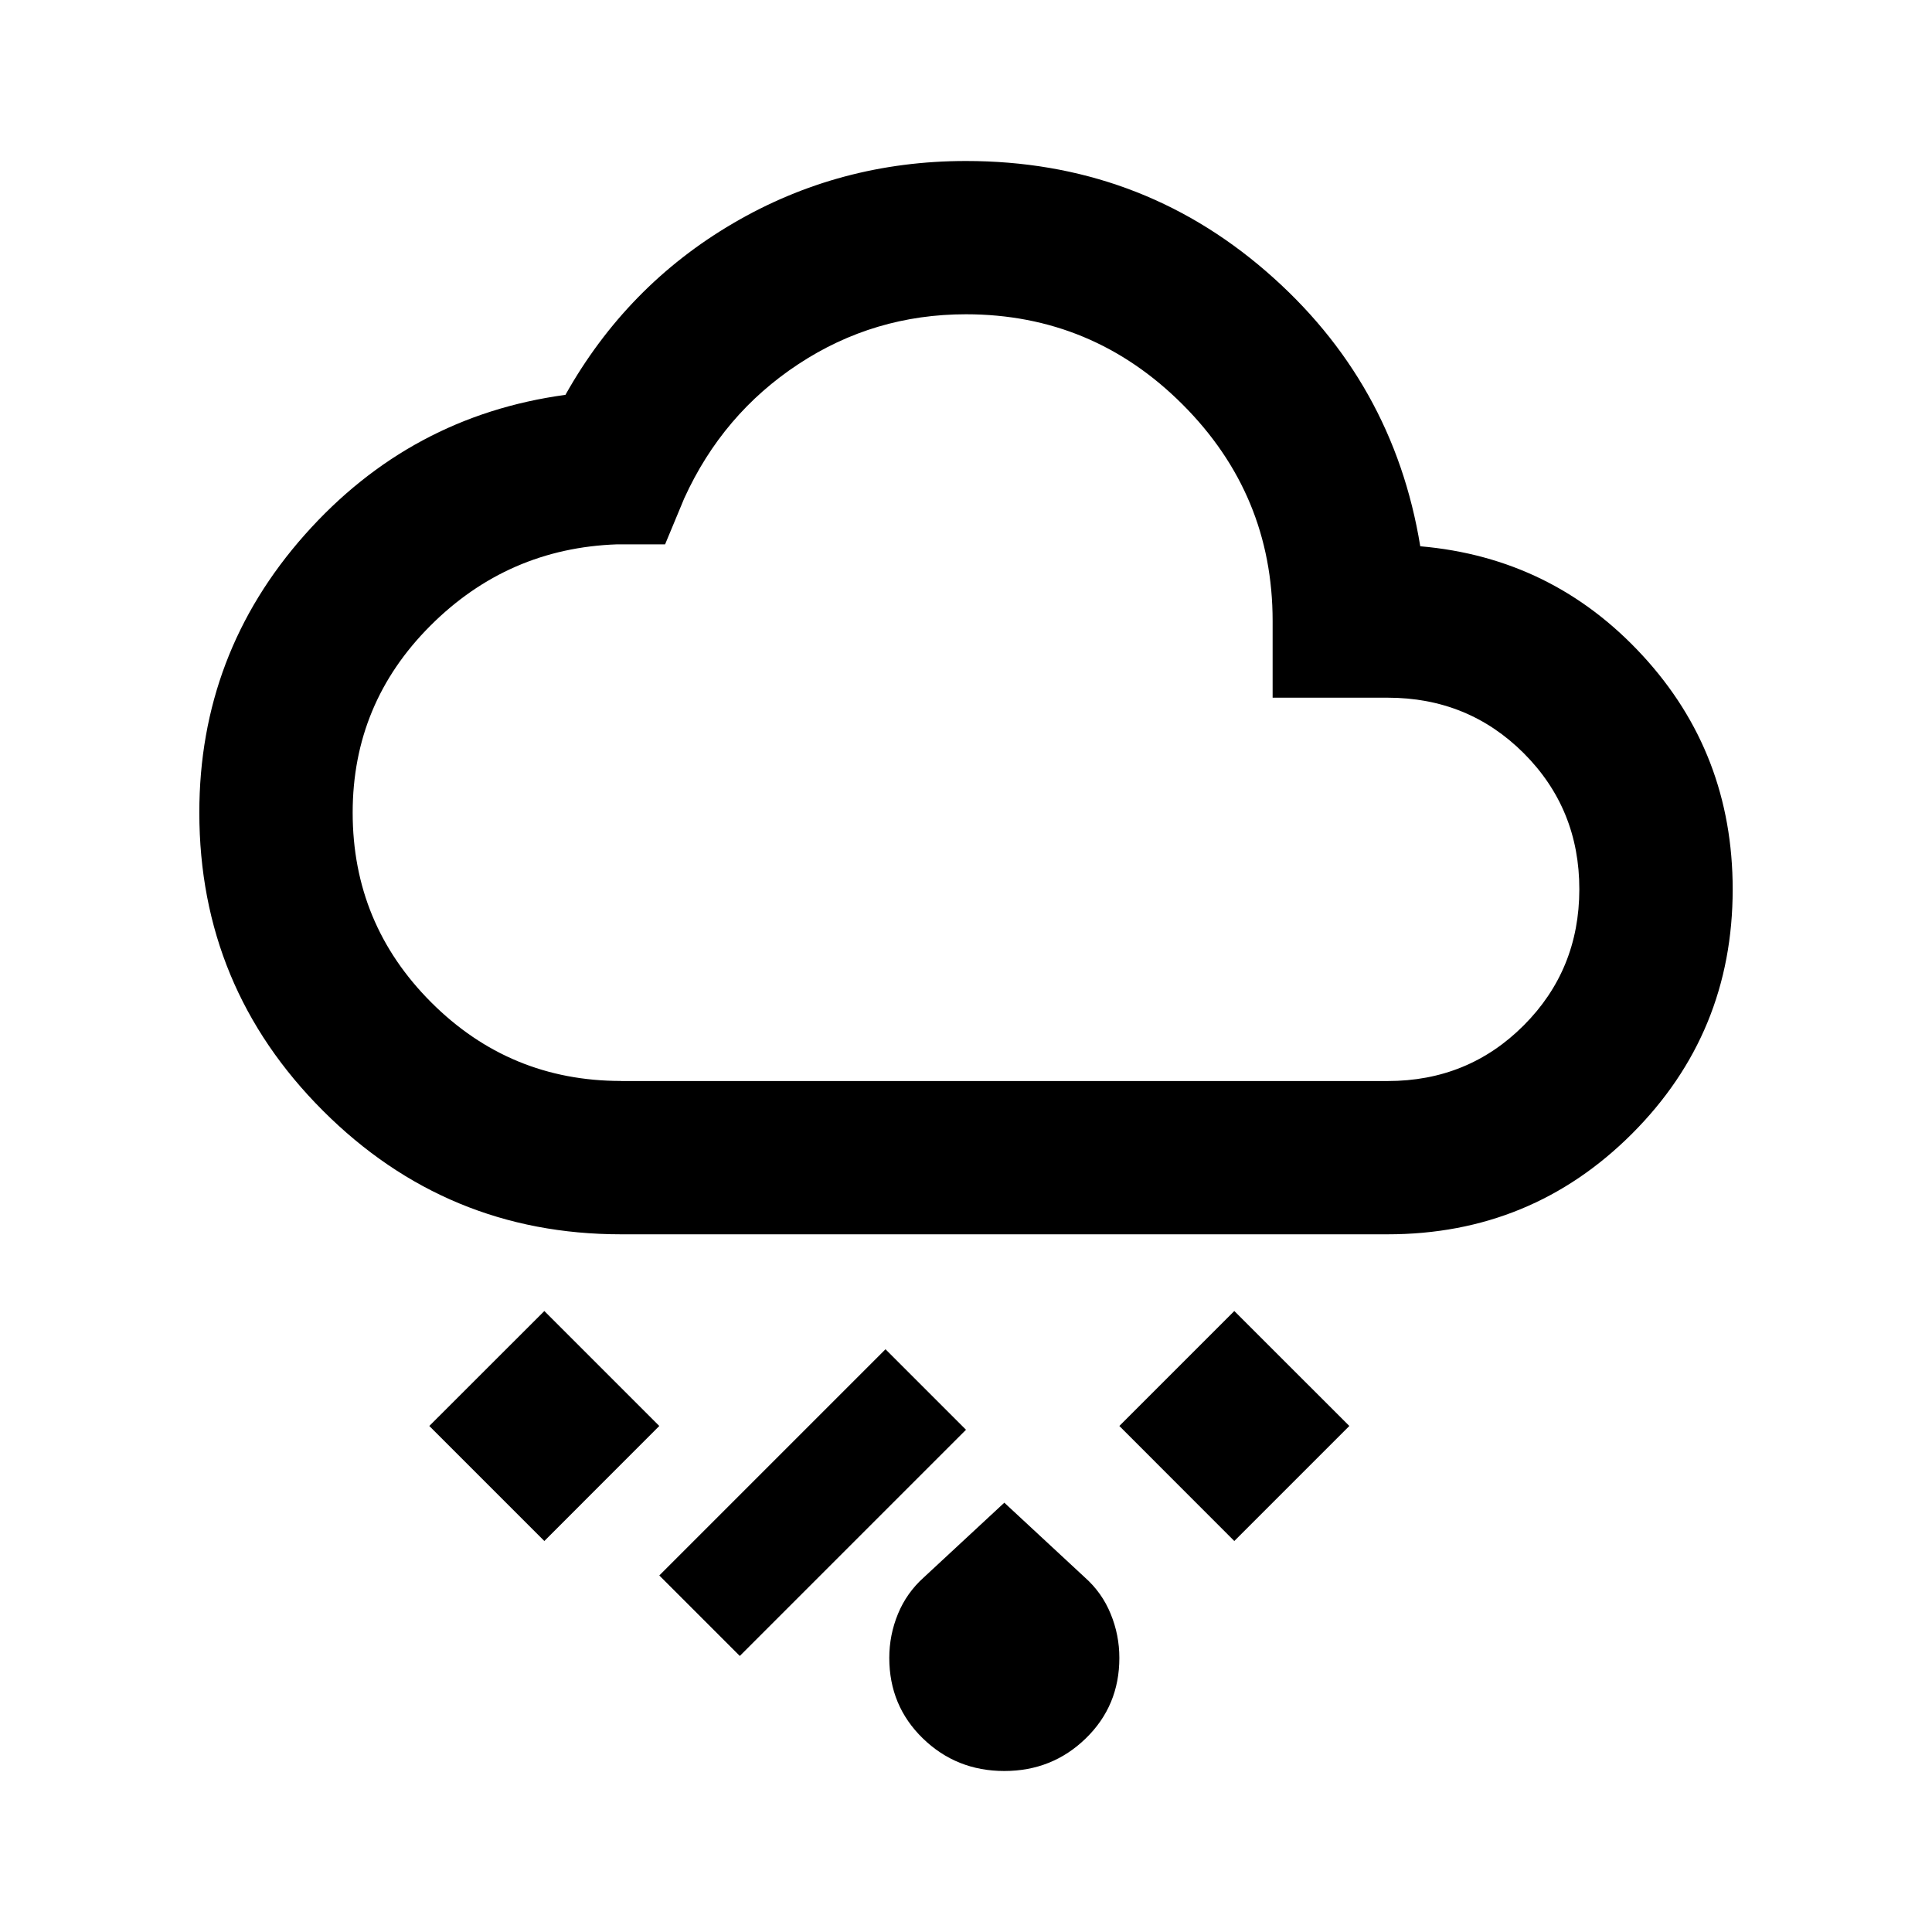
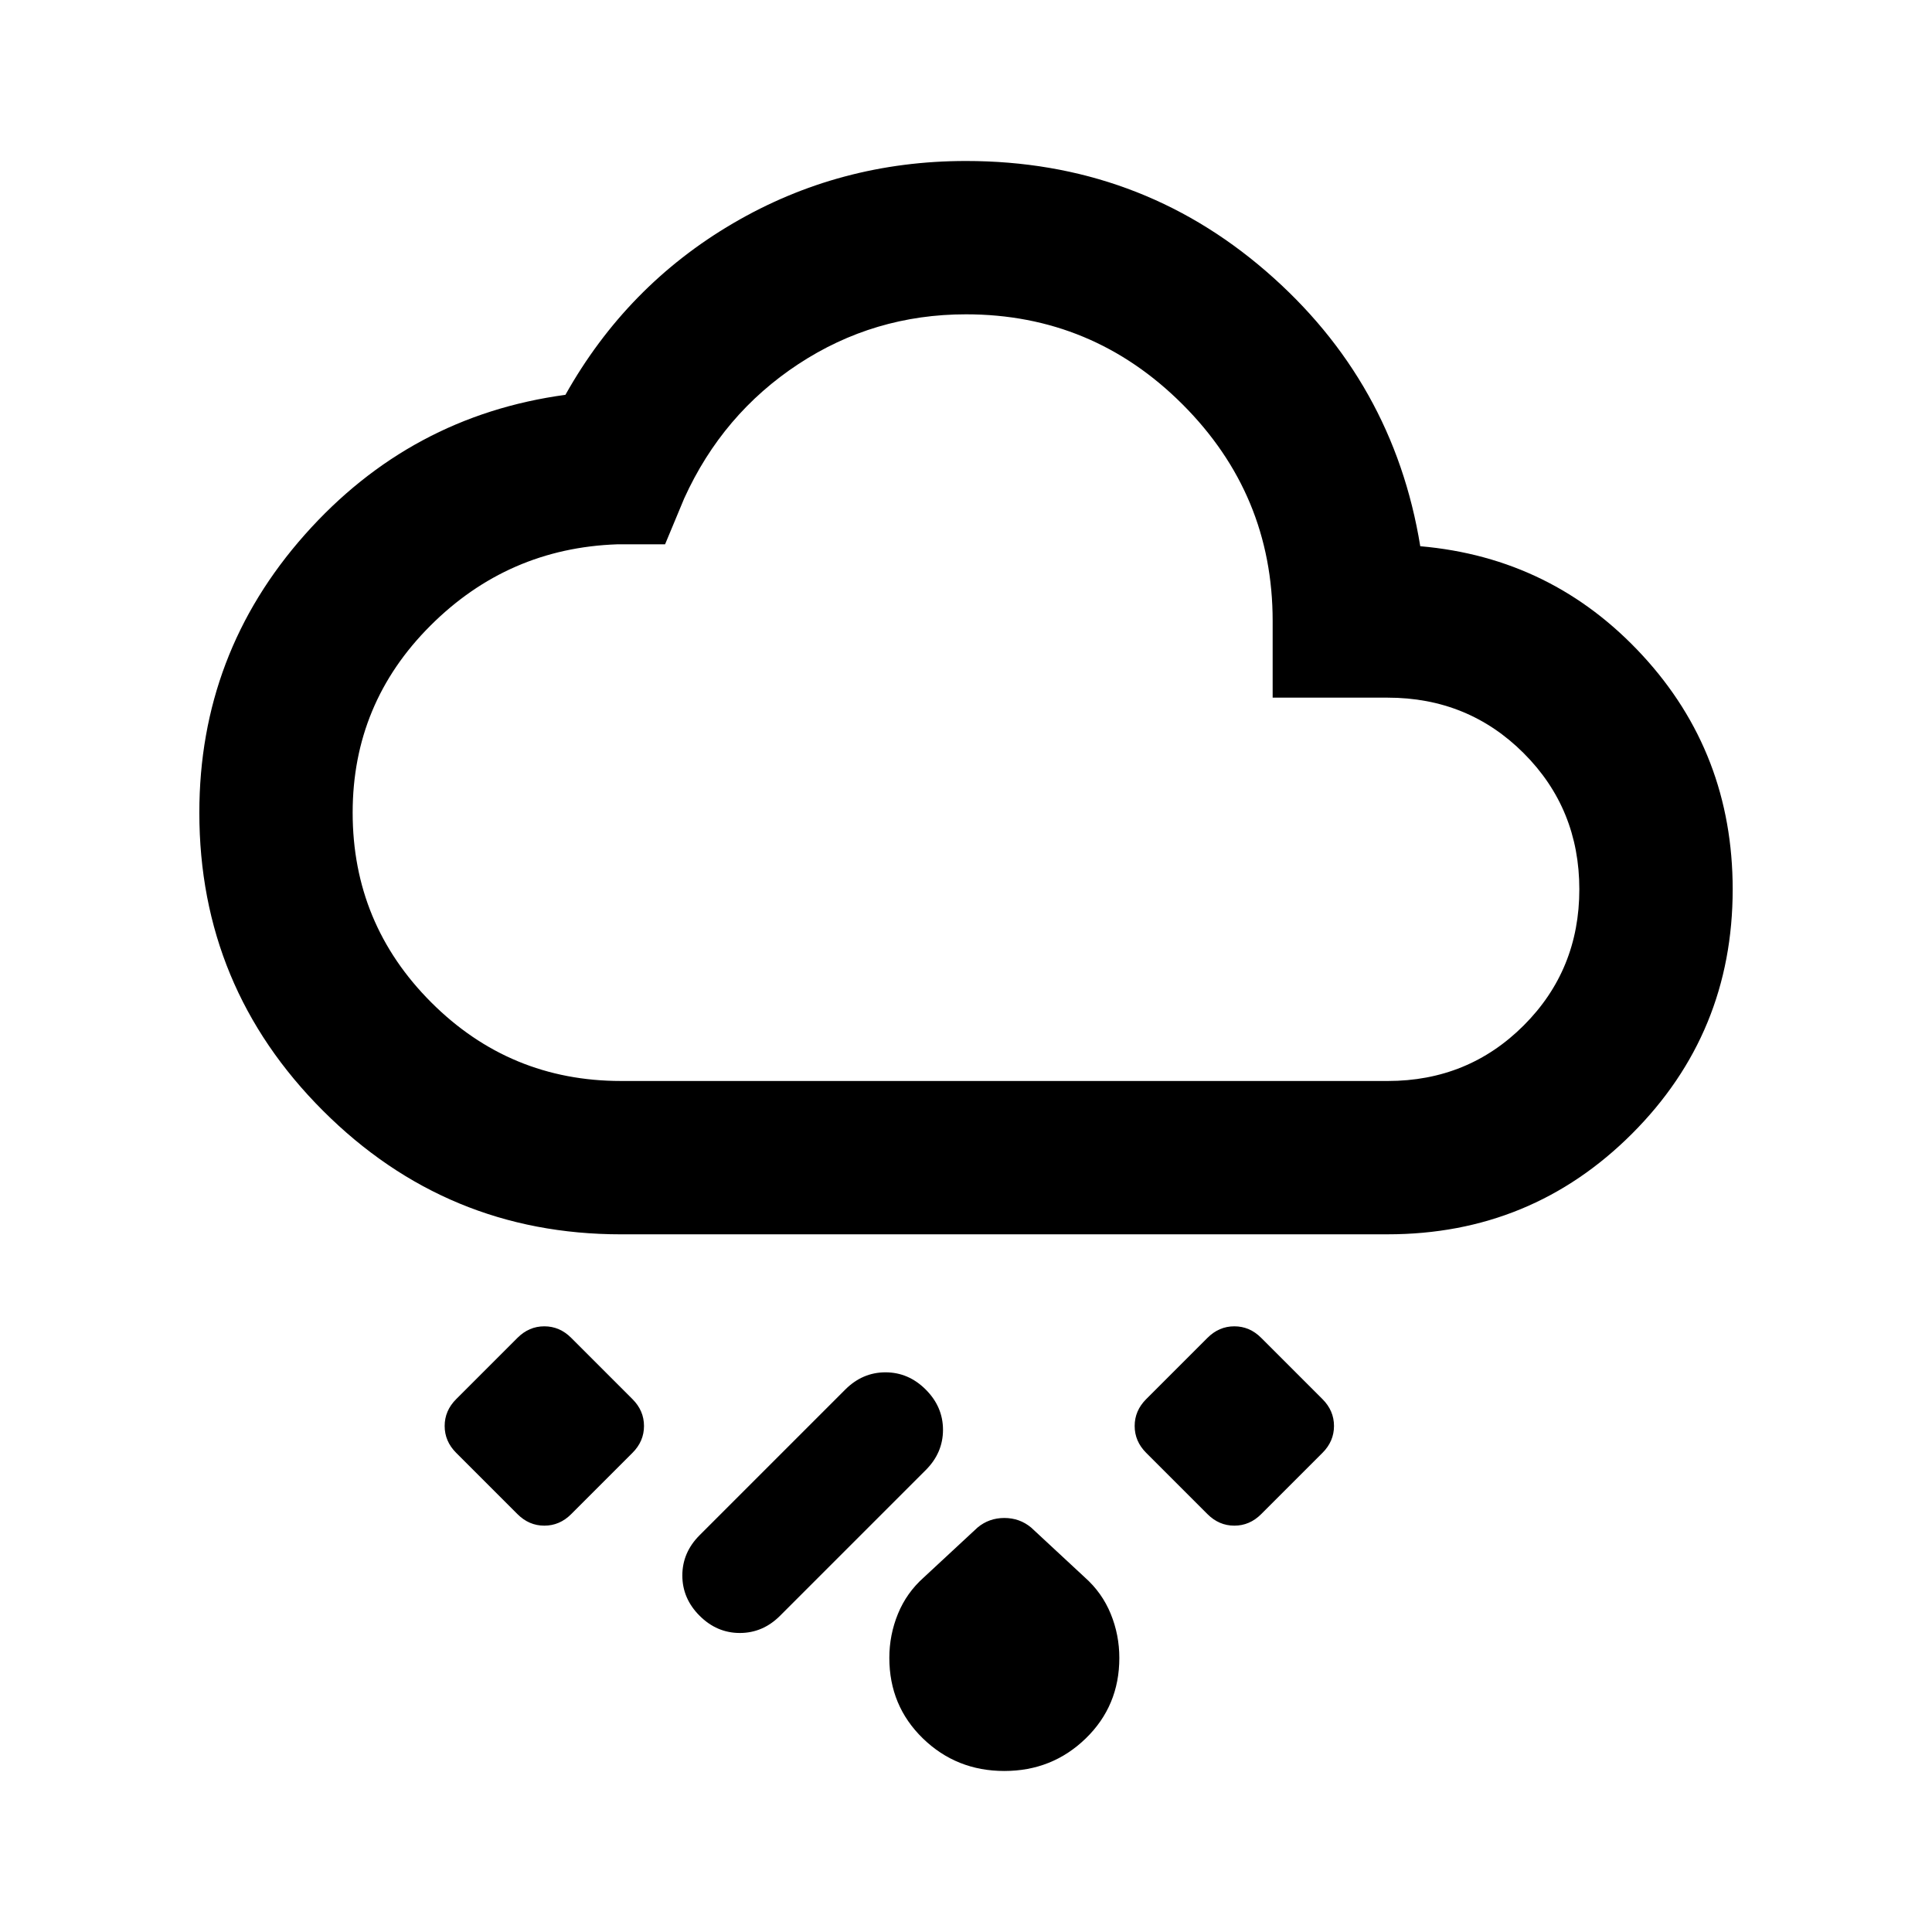
- <svg xmlns="http://www.w3.org/2000/svg" width="192" height="192" viewBox="0 0 192 192">
-   <path d="M99.808 176q-4.76 0-8.096-3.24t-3.336-8q0-2.28.864-4.376t2.568-3.624l8-7.424 8 7.424q1.712 1.52 2.568 3.624.864 2.096.864 4.376 0 4.76-3.336 8T99.808 176M73.52 164.568l-8-8L88 134.088l8 8zm49.144-11.424-11.424-11.432 11.424-11.424 11.432 11.424zm-68.568 0-11.432-11.432 11.432-11.424 11.424 11.424zm7.616-30.48q-17.336 0-29.616-12.28T19.808 80.76q0-15.808 10.48-27.616T56.192 39.24q6.096-10.856 16.664-17.048T96 16q17.144 0 29.808 10.952t15.336 27.336q13.144 1.136 22.096 10.856 8.952 9.712 8.952 23.232 0 14.288-10 24.288t-24.288 10zm0-15.232h76.192q8 0 13.52-5.528t5.528-13.52-5.52-13.528q-5.528-5.52-13.528-5.52h-11.432v-7.624q0-12.568-8.952-21.52T96 31.232q-9.144 0-16.664 4.96Q71.816 41.144 68 49.52l-1.904 4.576h-4.76q-10.864.376-18.576 8.096T35.048 80.76q0 11.048 7.808 18.856t18.856 7.808z" />
+ <svg xmlns="http://www.w3.org/2000/svg" width="192" height="192">
+   <path d="M91.714 172.76q-3.333-3.238-3.333-8 0-2.286.857-4.381t2.571-3.619l5.334-4.952q1.142-.953 2.666-.953t2.667.953l5.333 4.952q1.715 1.524 2.572 3.619t.857 4.381q0 4.762-3.334 8t-8.095 3.238-8.095-3.238m-22.19-12.19q-1.714-1.714-1.714-4t1.714-4L84 138.094q1.714-1.714 4-1.714t4 1.714 1.714 4-1.714 4L77.524 160.57q-1.714 1.714-4 1.714t-4-1.714M120 150.475l-6.095-6.095q-1.143-1.143-1.143-2.667t1.143-2.667l6.095-6.095q1.143-1.143 2.667-1.143t2.666 1.143l6.096 6.095q1.142 1.143 1.142 2.667t-1.142 2.667l-6.096 6.095q-1.143 1.143-2.666 1.143T120 150.475m-57.143-6.095-6.095 6.095q-1.143 1.143-2.667 1.143t-2.667-1.143l-6.095-6.095q-1.143-1.143-1.143-2.667t1.143-2.667l6.095-6.095q1.143-1.143 2.667-1.143t2.667 1.143l6.095 6.095Q64 140.19 64 141.713t-1.143 2.667m-1.143-21.714q-17.333 0-29.619-12.286T19.81 80.76q0-15.81 10.476-27.618 10.476-11.81 25.905-13.905 6.095-10.857 16.667-17.048 10.571-6.19 23.143-6.19 17.143 0 29.81 10.951t15.333 27.333q13.143 1.143 22.095 10.857 8.953 9.715 8.953 23.238 0 14.286-10 24.286t-24.286 10zm0-15.238h76.19q8 0 13.524-5.524t5.524-13.524-5.524-13.524-13.524-5.524h-11.429v-7.619q0-12.57-8.952-21.524-8.953-8.952-21.524-8.952-9.143 0-16.667 4.952T67.999 49.522l-1.905 4.572h-4.762q-10.857.38-18.571 8.095-7.714 7.714-7.714 18.57 0 11.049 7.81 18.858t18.856 7.81z" />
</svg>
